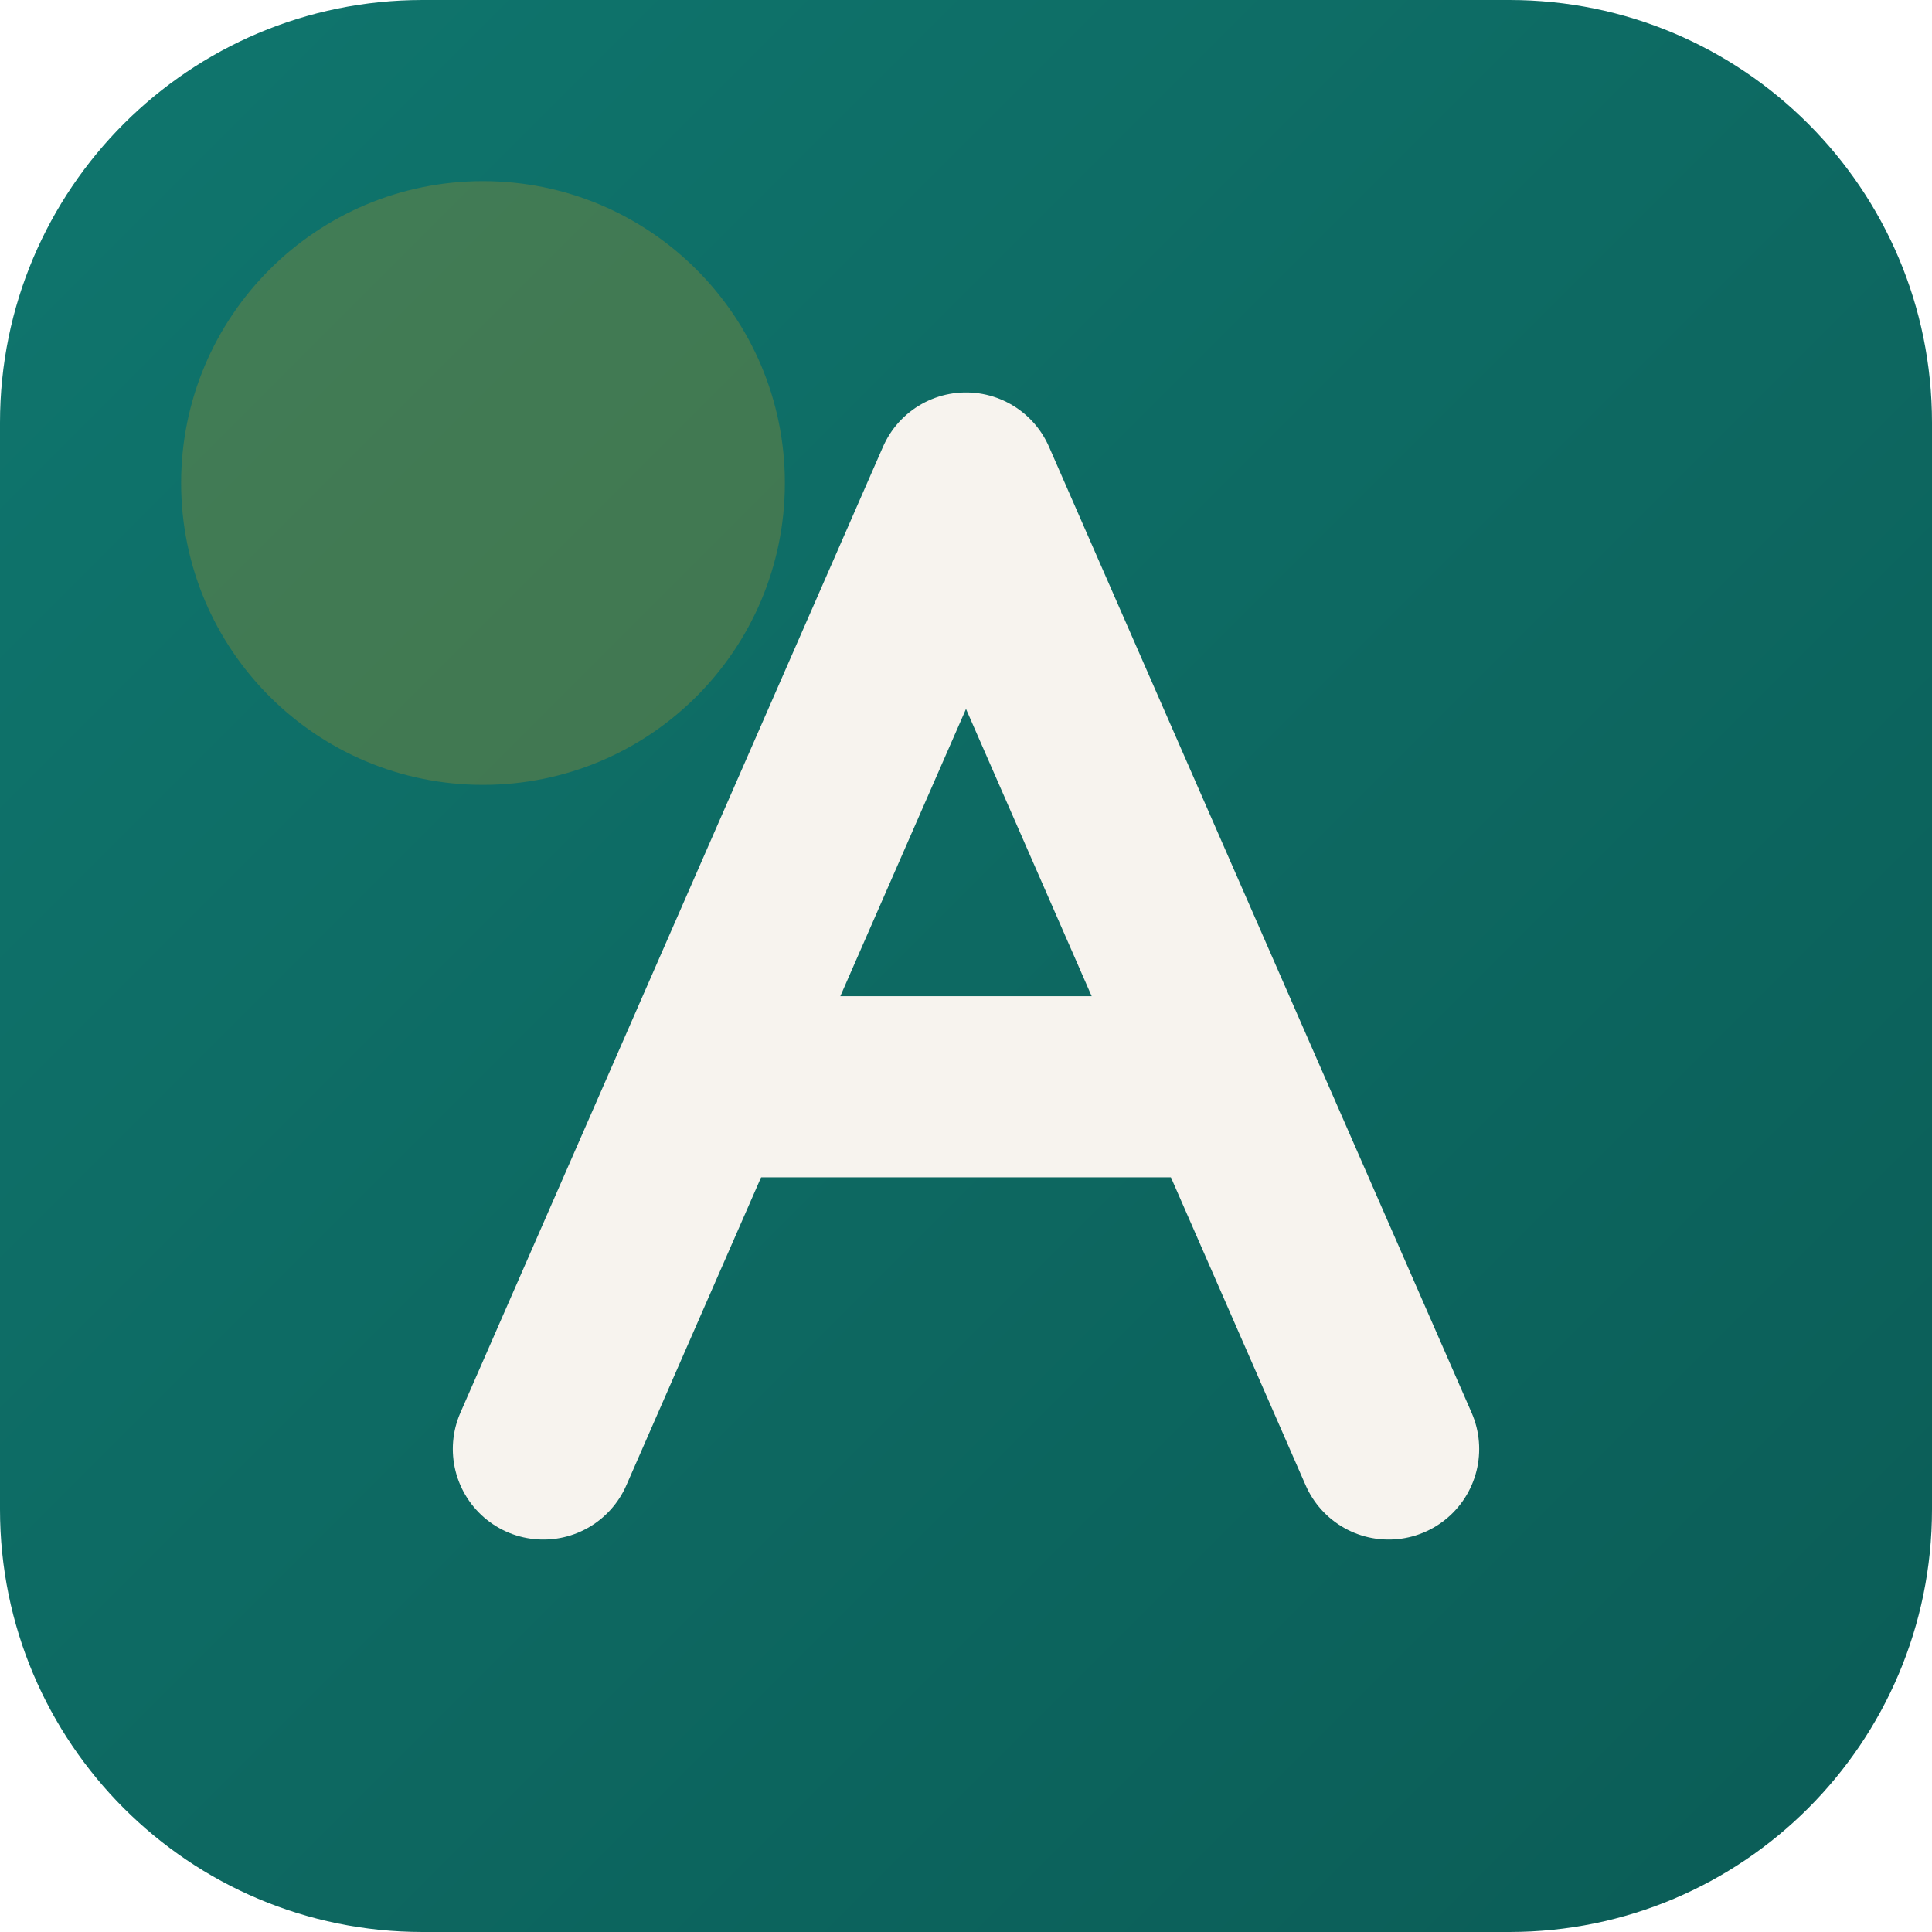
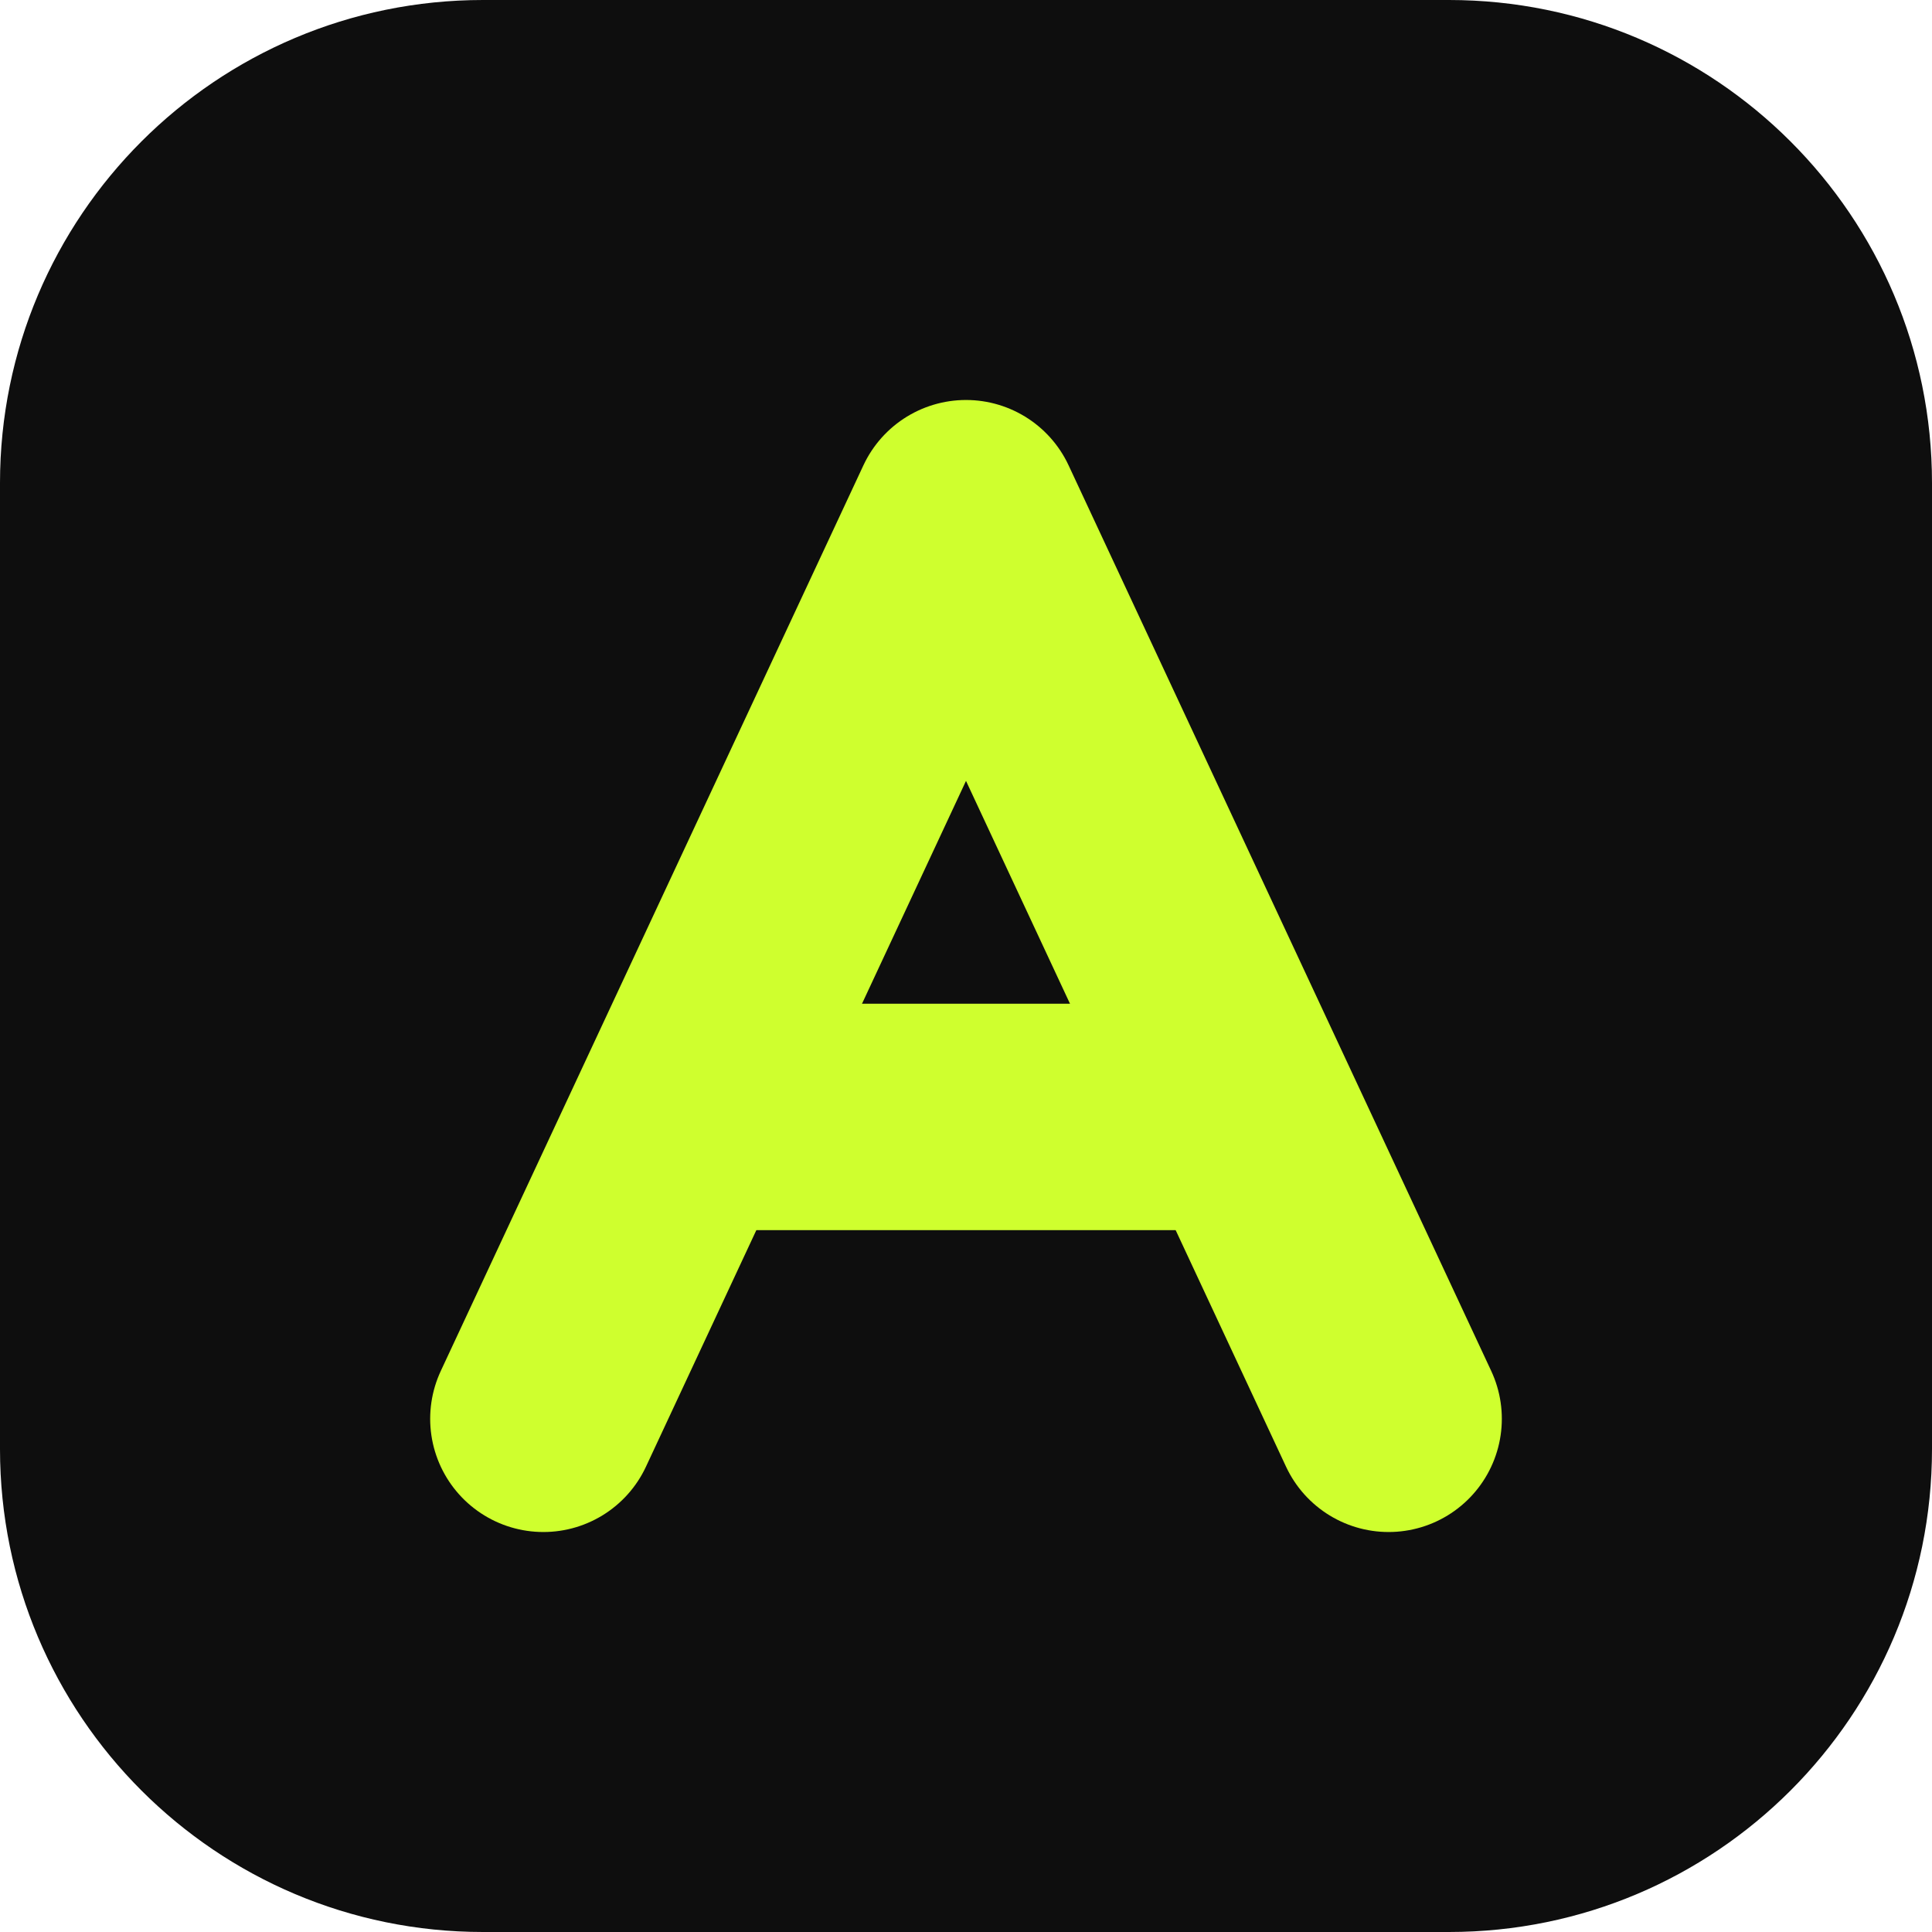
- <svg xmlns="http://www.w3.org/2000/svg" viewBox="0 0 64 64" role="img" aria-label="ASSSIE favicon">
-   <defs>
-     <linearGradient id="brand" x1="0" y1="0" x2="1" y2="1">
-       <stop offset="0%" stop-color="#0f766e" />
-       <stop offset="100%" stop-color="#0b5c56" />
-     </linearGradient>
-   </defs>
-   <rect width="64" height="64" rx="14" fill="url(#brand)" />
-   <circle cx="16" cy="16" r="10" fill="#f59e0b" opacity="0.22" />
-   <path d="M18 48 L32 16 L46 48" fill="none" stroke="#f7f3ee" stroke-width="6" stroke-linecap="round" stroke-linejoin="round" />
-   <line x1="24" y1="36" x2="40" y2="36" stroke="#f7f3ee" stroke-width="6" stroke-linecap="round" />
+ <svg xmlns="http://www.w3.org/2000/svg" viewBox="0 0 64 64" role="img" aria-label="ASSSIE">
+   <rect width="64" height="64" rx="16" fill="#0E0E0E" />
+   <path d="M18 47 L32 17 L46 47" fill="none" stroke="#CFFF2E" stroke-width="7.5" stroke-linecap="round" stroke-linejoin="round" />
+   <line x1="24.5" y1="37" x2="39.5" y2="37" stroke="#CFFF2E" stroke-width="7.5" stroke-linecap="round" />
</svg>
